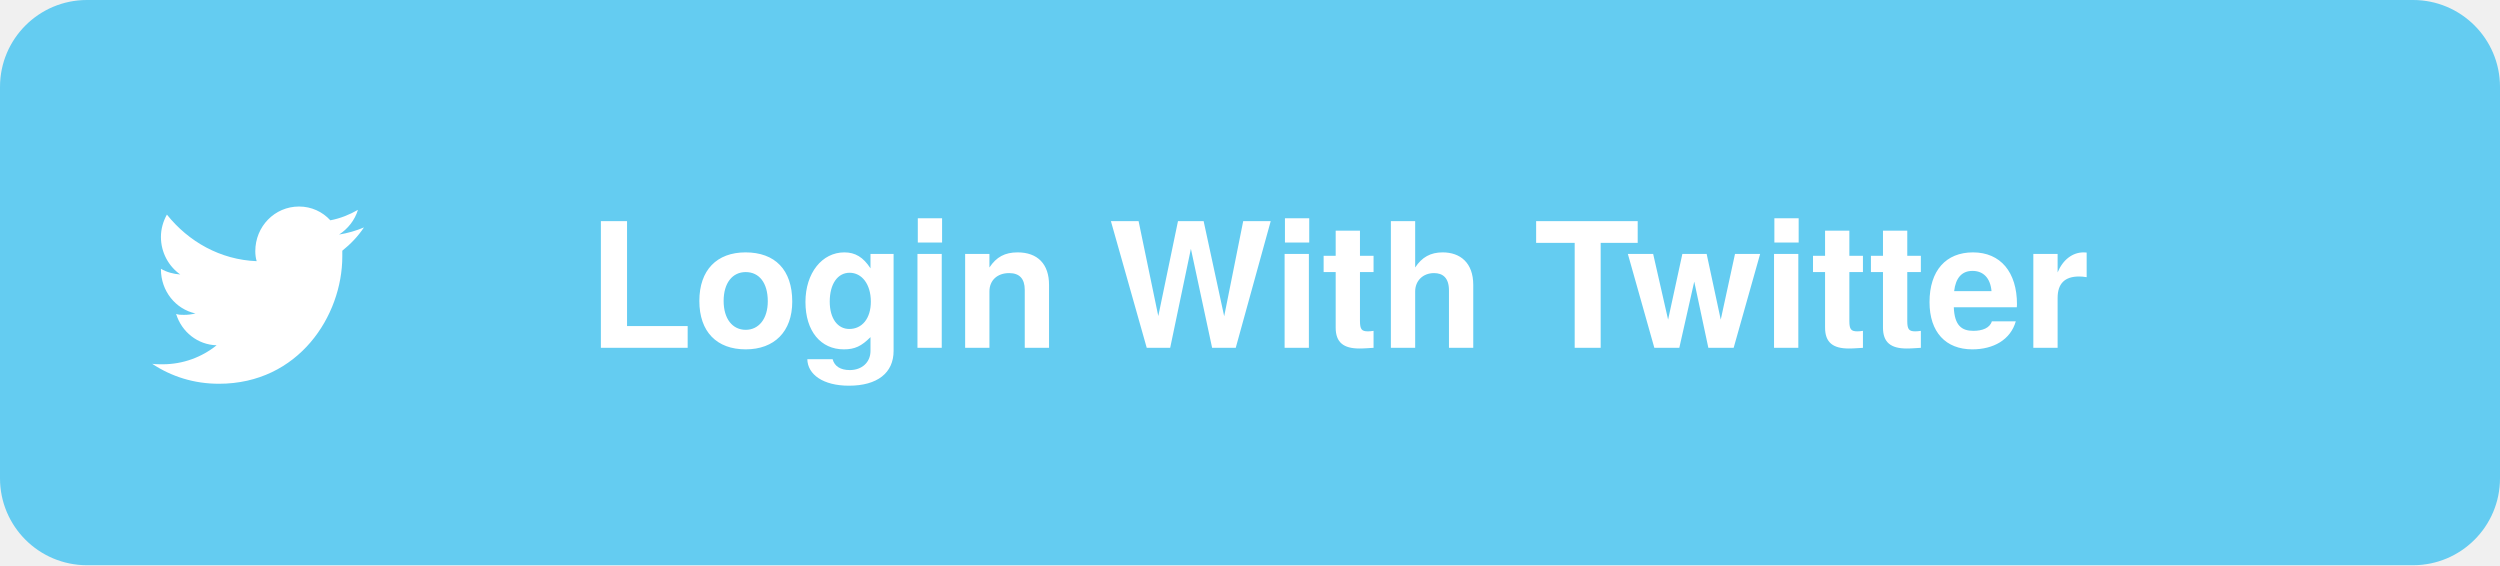
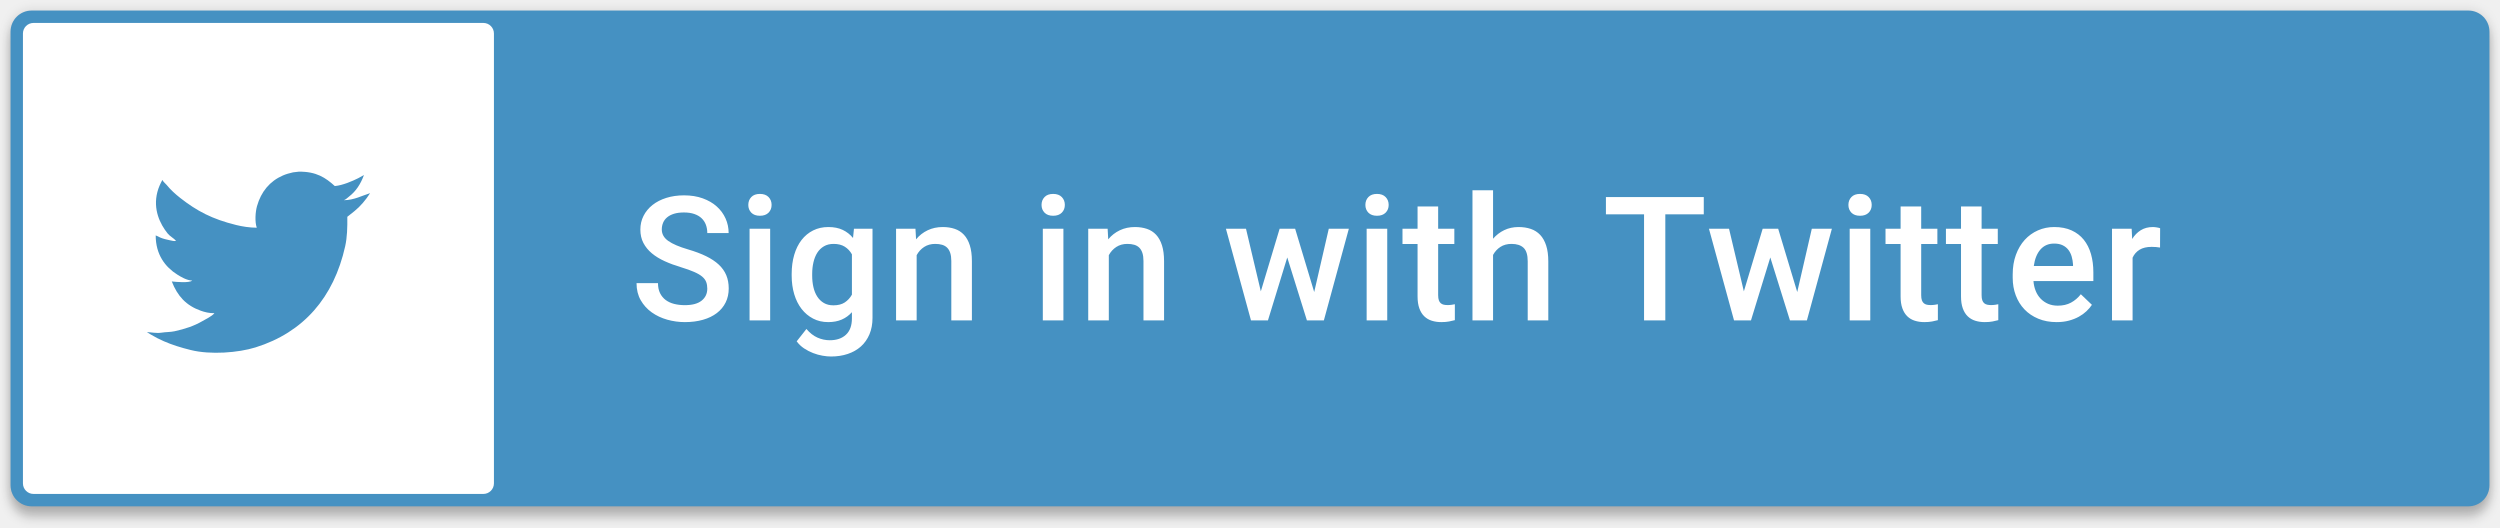
- <svg xmlns="http://www.w3.org/2000/svg" width="230px" height="52px" viewBox="0 0 230 52" version="1.1">
-   <defs />
-   <g id="Page-1" stroke="none" stroke-width="1" fill="none" fill-rule="evenodd">
-     <g id="Artboard-1" transform="translate(-85, -267)">
-       <g id="Group" transform="translate(85, 267)">
-         <rect id="Rectangle-3" fill="#64CCF1" x="0" y="0" width="230" height="52" rx="8" />
-         <path d="M31.492,23.066 L31.492,23.59 C31.492,29.055 27.468,35.306 20.141,35.306 C17.854,35.306 15.779,34.65 14,33.47 C14.296,33.514 14.635,33.514 14.974,33.514 C16.838,33.514 18.574,32.858 19.929,31.765 C18.193,31.721 16.711,30.541 16.202,28.879 C16.414,28.967 16.668,28.967 16.922,28.967 C17.304,28.967 17.642,28.924 17.981,28.836 C16.16,28.443 14.805,26.781 14.805,24.771 L14.805,24.727 C15.313,25.033 15.948,25.208 16.584,25.252 C15.525,24.508 14.805,23.24 14.805,21.798 C14.805,21.055 15.016,20.355 15.355,19.743 C17.346,22.235 20.268,23.896 23.614,24.028 C23.529,23.765 23.487,23.415 23.487,23.11 C23.487,20.836 25.266,19 27.511,19 C28.654,19 29.671,19.481 30.391,20.268 C31.322,20.093 32.17,19.743 32.932,19.306 C32.636,20.268 32,21.055 31.196,21.579 C32,21.448 32.762,21.229 33.483,20.923 C32.932,21.754 32.254,22.453 31.492,23.066" id="Imported-Layers" fill="#FFFFFF" />
-         <text id="Login-With-Twitter" font-family="HelveticaNeue-Bold, Helvetica Neue" font-size="16" font-weight="bold" fill="#FFFFFF">
-           <tspan x="54" y="32">Login With Twitter</tspan>
-         </text>
+ <svg xmlns="http://www.w3.org/2000/svg" xmlns:xlink="http://www.w3.org/1999/xlink" width="237px" height="50px" viewBox="0 0 237 50" version="1.1">
+   <defs>
+     <rect id="path-1" x="0" y="0" width="235" height="47" rx="2" />
+     <filter x="-1.3%" y="-4.3%" width="102.6%" height="112.8%" filterUnits="objectBoundingBox" id="filter-2">
+       <feOffset dx="0" dy="1" in="SourceAlpha" result="shadowOffsetOuter1" />
+       <feGaussianBlur stdDeviation="0.5" in="shadowOffsetOuter1" result="shadowBlurOuter1" />
+       <feColorMatrix values="0 0 0 0 0   0 0 0 0 0   0 0 0 0 0  0 0 0 0.24 0" type="matrix" in="shadowBlurOuter1" result="shadowMatrixOuter1" />
+       <feOffset dx="0" dy="0" in="SourceAlpha" result="shadowOffsetOuter2" />
+       <feGaussianBlur stdDeviation="0.5" in="shadowOffsetOuter2" result="shadowBlurOuter2" />
+       <feColorMatrix values="0 0 0 0 0   0 0 0 0 0   0 0 0 0 0  0 0 0 0.12 0" type="matrix" in="shadowBlurOuter2" result="shadowMatrixOuter2" />
+       <feMerge>
+         <feMergeNode in="shadowMatrixOuter1" />
+         <feMergeNode in="shadowMatrixOuter2" />
+       </feMerge>
+     </filter>
+   </defs>
+   <g id="00.00-Home" stroke="none" stroke-width="1" fill="none" fill-rule="evenodd">
+     <g id="00.01-Home-Login" transform="translate(-602, -326)">
+       <g id="Login">
+         <g id="Social-Logins" transform="translate(603, 268)">
+           <g id="Twitter-SignIn" transform="translate(0, 59)">
+             <g id="button">
+               <g id="button-bg">
+                 <use fill="black" fill-opacity="1" filter="url(#filter-2)" xlink:href="#path-1" />
+                 <use fill="#4591C2" fill-rule="evenodd" xlink:href="#path-1" />
+               </g>
+             </g>
+             <path d="M66.051,26.363 C66.051,26.127 66.016,25.917 65.947,25.732 C65.877,25.548 65.75,25.378 65.565,25.222 C65.381,25.067 65.126,24.918 64.802,24.777 C64.478,24.635 64.062,24.486 63.553,24.331 C62.996,24.165 62.482,23.975 62.011,23.76 C61.54,23.546 61.134,23.297 60.794,23.013 C60.454,22.73 60.188,22.403 59.995,22.034 C59.802,21.664 59.706,21.241 59.706,20.764 C59.706,20.293 59.806,19.859 60.007,19.463 C60.208,19.067 60.49,18.724 60.854,18.435 C61.219,18.146 61.655,17.921 62.164,17.76 C62.672,17.6 63.235,17.519 63.85,17.519 C64.509,17.519 65.101,17.614 65.626,17.805 C66.15,17.995 66.593,18.253 66.955,18.58 C67.316,18.906 67.593,19.285 67.786,19.716 C67.979,20.147 68.075,20.606 68.075,21.094 L66.051,21.094 C66.051,20.81 66.007,20.549 65.919,20.311 C65.83,20.072 65.695,19.866 65.513,19.692 C65.331,19.518 65.101,19.383 64.822,19.287 C64.544,19.19 64.215,19.142 63.834,19.142 C63.476,19.142 63.165,19.182 62.903,19.262 C62.64,19.343 62.422,19.455 62.248,19.6 C62.074,19.744 61.945,19.916 61.862,20.114 C61.779,20.312 61.738,20.526 61.738,20.756 C61.738,21.19 61.943,21.552 62.352,21.841 C62.762,22.13 63.387,22.398 64.228,22.644 C64.887,22.837 65.457,23.051 65.939,23.287 C66.421,23.522 66.821,23.789 67.14,24.086 C67.458,24.383 67.695,24.718 67.851,25.09 C68.006,25.462 68.083,25.881 68.083,26.347 C68.083,26.839 67.986,27.283 67.79,27.676 C67.595,28.07 67.316,28.404 66.955,28.68 C66.593,28.956 66.156,29.168 65.642,29.315 C65.128,29.462 64.555,29.536 63.923,29.536 C63.36,29.536 62.806,29.459 62.26,29.307 C61.714,29.154 61.224,28.924 60.79,28.616 C60.356,28.308 60.007,27.924 59.742,27.463 C59.477,27.003 59.344,26.462 59.344,25.841 L61.377,25.841 C61.377,26.21 61.442,26.528 61.573,26.793 C61.705,27.058 61.884,27.275 62.111,27.443 C62.339,27.612 62.608,27.735 62.919,27.813 C63.229,27.89 63.564,27.929 63.923,27.929 C64.63,27.929 65.161,27.786 65.517,27.499 C65.873,27.213 66.051,26.834 66.051,26.363 Z M72.011,29.375 L70.059,29.375 L70.059,20.684 L72.011,20.684 L72.011,29.375 Z M69.939,18.427 C69.939,18.127 70.034,17.878 70.224,17.68 C70.414,17.482 70.686,17.383 71.039,17.383 C71.393,17.383 71.666,17.482 71.859,17.68 C72.051,17.878 72.148,18.127 72.148,18.427 C72.148,18.722 72.051,18.967 71.859,19.162 C71.666,19.357 71.393,19.455 71.039,19.455 C70.686,19.455 70.414,19.357 70.224,19.162 C70.034,18.967 69.939,18.722 69.939,18.427 Z M74.051,24.965 C74.051,24.307 74.132,23.704 74.292,23.158 C74.453,22.612 74.685,22.143 74.987,21.752 C75.29,21.362 75.655,21.059 76.084,20.845 C76.512,20.631 76.994,20.523 77.529,20.523 C78.054,20.523 78.507,20.613 78.887,20.793 C79.267,20.972 79.594,21.228 79.867,21.56 L79.955,20.684 L81.714,20.684 L81.714,29.134 C81.714,29.718 81.618,30.237 81.425,30.692 C81.232,31.147 80.963,31.53 80.618,31.841 C80.272,32.151 79.857,32.388 79.373,32.552 C78.888,32.715 78.357,32.797 77.778,32.797 C77.537,32.797 77.27,32.771 76.975,32.72 C76.681,32.67 76.383,32.587 76.084,32.471 C75.784,32.356 75.497,32.208 75.224,32.026 C74.951,31.844 74.718,31.621 74.525,31.359 L75.449,30.186 C75.77,30.566 76.12,30.84 76.497,31.006 C76.875,31.172 77.264,31.255 77.666,31.255 C78.314,31.255 78.825,31.079 79.2,30.728 C79.575,30.378 79.762,29.862 79.762,29.182 L79.762,28.596 C79.489,28.901 79.168,29.134 78.798,29.295 C78.429,29.455 78.001,29.536 77.513,29.536 C76.983,29.536 76.505,29.425 76.08,29.202 C75.654,28.98 75.29,28.674 74.987,28.283 C74.685,27.892 74.453,27.427 74.292,26.889 C74.132,26.351 74.051,25.766 74.051,25.134 L74.051,24.965 Z M75.995,25.134 C75.995,25.52 76.034,25.882 76.112,26.222 C76.189,26.562 76.311,26.861 76.477,27.118 C76.643,27.375 76.852,27.577 77.104,27.724 C77.355,27.872 77.658,27.945 78.011,27.945 C78.45,27.945 78.809,27.853 79.088,27.668 C79.366,27.483 79.591,27.238 79.762,26.933 L79.762,23.11 C79.591,22.805 79.365,22.564 79.084,22.387 C78.802,22.21 78.45,22.122 78.027,22.122 C77.674,22.122 77.369,22.197 77.112,22.347 C76.855,22.497 76.644,22.7 76.481,22.957 C76.318,23.214 76.196,23.515 76.116,23.861 C76.035,24.206 75.995,24.574 75.995,24.965 L75.995,25.134 Z M85.786,20.684 L85.843,21.688 C86.148,21.319 86.515,21.032 86.943,20.829 C87.372,20.625 87.848,20.523 88.373,20.523 C88.791,20.523 89.169,20.581 89.509,20.696 C89.849,20.811 90.14,20.997 90.381,21.254 C90.622,21.511 90.808,21.846 90.939,22.258 C91.07,22.671 91.136,23.171 91.136,23.76 L91.136,29.375 L89.184,29.375 L89.184,23.744 C89.184,23.445 89.151,23.192 89.084,22.985 C89.017,22.779 88.919,22.612 88.791,22.483 C88.662,22.355 88.503,22.262 88.313,22.206 C88.123,22.15 87.904,22.122 87.658,22.122 C87.256,22.122 86.907,22.218 86.61,22.411 C86.313,22.604 86.076,22.864 85.899,23.19 L85.899,29.375 L83.947,29.375 L83.947,20.684 L85.786,20.684 Z M99.811,29.375 L97.859,29.375 L97.859,20.684 L99.811,20.684 L99.811,29.375 Z M97.738,18.427 C97.738,18.127 97.833,17.878 98.024,17.68 C98.214,17.482 98.485,17.383 98.839,17.383 C99.192,17.383 99.465,17.482 99.658,17.68 C99.851,17.878 99.947,18.127 99.947,18.427 C99.947,18.722 99.851,18.967 99.658,19.162 C99.465,19.357 99.192,19.455 98.839,19.455 C98.485,19.455 98.214,19.357 98.024,19.162 C97.833,18.967 97.738,18.722 97.738,18.427 Z M104.004,20.684 L104.06,21.688 C104.365,21.319 104.732,21.032 105.16,20.829 C105.589,20.625 106.065,20.523 106.59,20.523 C107.008,20.523 107.386,20.581 107.727,20.696 C108.067,20.811 108.357,20.997 108.598,21.254 C108.839,21.511 109.025,21.846 109.156,22.258 C109.287,22.671 109.353,23.171 109.353,23.76 L109.353,29.375 L107.401,29.375 L107.401,23.744 C107.401,23.445 107.368,23.192 107.301,22.985 C107.234,22.779 107.136,22.612 107.008,22.483 C106.879,22.355 106.72,22.262 106.53,22.206 C106.34,22.15 106.121,22.122 105.875,22.122 C105.473,22.122 105.124,22.218 104.827,22.411 C104.53,22.604 104.293,22.864 104.116,23.19 L104.116,29.375 L102.164,29.375 L102.164,20.684 L104.004,20.684 Z M123.586,26.684 L124.968,20.684 L126.871,20.684 L124.502,29.375 L122.895,29.375 L121.032,23.407 L119.201,29.375 L117.594,29.375 L115.217,20.684 L117.12,20.684 L118.526,26.62 L120.309,20.684 L121.779,20.684 L123.586,26.684 Z M130.51,29.375 L128.558,29.375 L128.558,20.684 L130.51,20.684 L130.51,29.375 Z M128.438,18.427 C128.438,18.127 128.533,17.878 128.723,17.68 C128.913,17.482 129.185,17.383 129.538,17.383 C129.891,17.383 130.165,17.482 130.357,17.68 C130.55,17.878 130.646,18.127 130.646,18.427 C130.646,18.722 130.55,18.967 130.357,19.162 C130.165,19.357 129.891,19.455 129.538,19.455 C129.185,19.455 128.913,19.357 128.723,19.162 C128.533,18.967 128.438,18.722 128.438,18.427 Z M135.337,18.572 L135.337,20.684 L136.871,20.684 L136.871,22.13 L135.337,22.13 L135.337,26.981 C135.337,27.18 135.359,27.34 135.402,27.463 C135.444,27.586 135.506,27.682 135.586,27.748 C135.667,27.815 135.762,27.861 135.871,27.885 C135.981,27.909 136.103,27.921 136.237,27.921 C136.371,27.921 136.501,27.912 136.626,27.893 C136.752,27.874 136.85,27.857 136.92,27.841 L136.92,29.351 C136.764,29.394 136.584,29.435 136.377,29.475 C136.171,29.516 135.924,29.536 135.634,29.536 C135.313,29.536 135.015,29.493 134.739,29.407 C134.463,29.321 134.225,29.182 134.024,28.989 C133.823,28.797 133.667,28.545 133.554,28.234 C133.442,27.924 133.385,27.544 133.385,27.094 L133.385,22.13 L131.956,22.13 L131.956,20.684 L133.385,20.684 L133.385,18.572 L135.337,18.572 Z M140.542,21.632 C140.842,21.284 141.195,21.012 141.602,20.817 C142.009,20.621 142.462,20.523 142.96,20.523 C143.383,20.523 143.768,20.582 144.117,20.7 C144.465,20.818 144.762,21.007 145.008,21.266 C145.254,21.526 145.444,21.864 145.578,22.279 C145.712,22.694 145.779,23.196 145.779,23.785 L145.779,29.375 L143.827,29.375 L143.827,23.769 C143.827,23.169 143.697,22.744 143.438,22.495 C143.178,22.246 142.797,22.122 142.293,22.122 C141.886,22.122 141.537,22.216 141.245,22.403 C140.953,22.59 140.719,22.845 140.542,23.166 L140.542,29.375 L138.59,29.375 L138.59,17.038 L140.542,17.038 L140.542,21.632 Z M160.518,19.319 L156.872,19.319 L156.872,29.375 L154.856,29.375 L154.856,19.319 L151.241,19.319 L151.241,17.68 L160.518,17.68 L160.518,19.319 Z M169.378,26.684 L170.759,20.684 L172.663,20.684 L170.294,29.375 L168.687,29.375 L166.824,23.407 L164.992,29.375 L163.386,29.375 L161.008,20.684 L162.912,20.684 L164.318,26.62 L166.101,20.684 L167.571,20.684 L169.378,26.684 Z M176.302,29.375 L174.35,29.375 L174.35,20.684 L176.302,20.684 L176.302,29.375 Z M174.229,18.427 C174.229,18.127 174.324,17.878 174.514,17.68 C174.705,17.482 174.976,17.383 175.33,17.383 C175.683,17.383 175.956,17.482 176.149,17.68 C176.342,17.878 176.438,18.127 176.438,18.427 C176.438,18.722 176.342,18.967 176.149,19.162 C175.956,19.357 175.683,19.455 175.33,19.455 C174.976,19.455 174.705,19.357 174.514,19.162 C174.324,18.967 174.229,18.722 174.229,18.427 Z M181.129,18.572 L181.129,20.684 L182.663,20.684 L182.663,22.13 L181.129,22.13 L181.129,26.981 C181.129,27.18 181.15,27.34 181.193,27.463 C181.236,27.586 181.298,27.682 181.378,27.748 C181.458,27.815 181.553,27.861 181.663,27.885 C181.773,27.909 181.895,27.921 182.029,27.921 C182.162,27.921 182.292,27.912 182.418,27.893 C182.544,27.874 182.642,27.857 182.711,27.841 L182.711,29.351 C182.556,29.394 182.375,29.435 182.169,29.475 C181.963,29.516 181.715,29.536 181.426,29.536 C181.105,29.536 180.806,29.493 180.531,29.407 C180.255,29.321 180.017,29.182 179.816,28.989 C179.615,28.797 179.458,28.545 179.346,28.234 C179.233,27.924 179.177,27.544 179.177,27.094 L179.177,22.13 L177.747,22.13 L177.747,20.684 L179.177,20.684 L179.177,18.572 L181.129,18.572 Z M186.856,18.572 L186.856,20.684 L188.39,20.684 L188.39,22.13 L186.856,22.13 L186.856,26.981 C186.856,27.18 186.877,27.34 186.92,27.463 C186.963,27.586 187.025,27.682 187.105,27.748 C187.185,27.815 187.28,27.861 187.39,27.885 C187.5,27.909 187.622,27.921 187.756,27.921 C187.889,27.921 188.019,27.912 188.145,27.893 C188.271,27.874 188.369,27.857 188.438,27.841 L188.438,29.351 C188.283,29.394 188.102,29.435 187.896,29.475 C187.69,29.516 187.442,29.536 187.153,29.536 C186.832,29.536 186.533,29.493 186.258,29.407 C185.982,29.321 185.744,29.182 185.543,28.989 C185.342,28.797 185.185,28.545 185.073,28.234 C184.96,27.924 184.904,27.544 184.904,27.094 L184.904,22.13 L183.474,22.13 L183.474,20.684 L184.904,20.684 L184.904,18.572 L186.856,18.572 Z M193.965,29.536 C193.322,29.536 192.744,29.429 192.23,29.214 C191.715,29 191.279,28.706 190.92,28.331 C190.562,27.956 190.286,27.512 190.093,26.997 C189.9,26.483 189.804,25.929 189.804,25.335 L189.804,25.014 C189.804,24.328 189.906,23.708 190.109,23.154 C190.313,22.6 190.591,22.129 190.944,21.74 C191.298,21.352 191.714,21.052 192.193,20.841 C192.673,20.629 193.188,20.523 193.74,20.523 C194.371,20.523 194.92,20.629 195.386,20.841 C195.852,21.052 196.238,21.348 196.543,21.728 C196.848,22.109 197.076,22.561 197.226,23.086 C197.376,23.611 197.45,24.186 197.45,24.813 L197.45,25.648 L191.772,25.648 C191.798,25.985 191.869,26.296 191.985,26.58 C192.1,26.864 192.256,27.109 192.454,27.315 C192.653,27.521 192.887,27.683 193.157,27.801 C193.428,27.918 193.734,27.977 194.077,27.977 C194.559,27.977 194.978,27.881 195.334,27.688 C195.69,27.495 195.999,27.23 196.262,26.893 L197.314,27.897 C197.175,28.106 197.002,28.308 196.796,28.504 C196.59,28.699 196.349,28.873 196.073,29.026 C195.797,29.178 195.485,29.301 195.137,29.395 C194.789,29.489 194.398,29.536 193.965,29.536 Z M193.732,22.09 C193.196,22.09 192.764,22.277 192.434,22.652 C192.105,23.027 191.895,23.549 191.804,24.218 L195.523,24.218 L195.523,24.074 C195.507,23.817 195.465,23.569 195.398,23.331 C195.331,23.092 195.228,22.881 195.089,22.696 C194.95,22.511 194.769,22.364 194.547,22.254 C194.325,22.145 194.053,22.09 193.732,22.09 Z M203.772,22.467 C203.643,22.446 203.513,22.43 203.382,22.419 C203.251,22.408 203.116,22.403 202.977,22.403 C202.505,22.403 202.123,22.494 201.828,22.676 C201.534,22.858 201.314,23.11 201.169,23.431 L201.169,29.375 L199.218,29.375 L199.218,20.684 L201.081,20.684 L201.129,21.656 C201.349,21.303 201.621,21.026 201.945,20.825 C202.268,20.624 202.65,20.523 203.089,20.523 C203.202,20.523 203.329,20.536 203.471,20.56 C203.613,20.584 203.716,20.609 203.78,20.636 L203.772,22.467 Z" id="Sign-in-with-Twitter" fill="#FFFFFF" />
+             <rect id="button-bg-copy" fill="#FFFFFF" x="1.175" y="1.175" width="44.65" height="44.65" rx="1" />
+             <path d="M27.311,15.276 C28.991,15.246 29.886,15.861 30.74,16.638 C31.466,16.575 32.408,16.172 32.963,15.891 C33.143,15.792 33.323,15.692 33.503,15.593 C33.186,16.449 32.756,17.12 32.095,17.629 C31.948,17.745 31.803,17.897 31.619,17.969 C31.619,17.973 31.619,17.976 31.619,17.979 C32.56,17.969 33.337,17.543 34.075,17.315 C34.075,17.318 34.075,17.322 34.075,17.325 C33.687,17.94 33.163,18.564 32.603,19.014 C32.378,19.192 32.152,19.371 31.926,19.552 C31.938,20.547 31.911,21.499 31.725,22.338 C30.641,27.209 27.77,30.514 23.225,31.932 C21.593,32.441 18.955,32.649 17.085,32.183 C16.158,31.955 15.32,31.694 14.534,31.35 C14.097,31.158 13.693,30.953 13.306,30.719 C13.179,30.64 13.052,30.564 12.925,30.484 C13.347,30.497 13.84,30.613 14.312,30.537 C14.738,30.468 15.157,30.488 15.55,30.402 C16.532,30.187 17.403,29.899 18.154,29.46 C18.518,29.248 19.07,28.997 19.329,28.69 C18.842,28.7 18.4,28.587 18.038,28.458 C16.634,27.963 15.817,27.051 15.286,25.682 C15.711,25.729 16.936,25.841 17.222,25.6 C16.687,25.57 16.172,25.259 15.804,25.028 C14.675,24.321 13.754,23.138 13.761,21.314 C13.909,21.383 14.058,21.456 14.206,21.525 C14.489,21.644 14.778,21.707 15.116,21.78 C15.259,21.806 15.545,21.892 15.709,21.829 C15.702,21.829 15.695,21.829 15.688,21.829 C15.469,21.578 15.113,21.406 14.894,21.135 C14.169,20.233 13.49,18.848 13.92,17.199 C14.029,16.78 14.202,16.41 14.386,16.069 C14.393,16.072 14.4,16.076 14.407,16.079 C14.491,16.254 14.679,16.386 14.798,16.532 C15.169,16.991 15.625,17.404 16.09,17.768 C17.674,19.007 19.101,19.767 21.393,20.332 C21.975,20.474 22.647,20.583 23.341,20.587 C23.146,20.018 23.209,19.1 23.362,18.548 C23.749,17.166 24.587,16.168 25.818,15.636 C26.112,15.507 26.439,15.415 26.781,15.339 C26.958,15.319 27.134,15.299 27.311,15.276" id="Fill-18" fill="#4591C2" />
+           </g>
+         </g>
      </g>
    </g>
  </g>
</svg>
